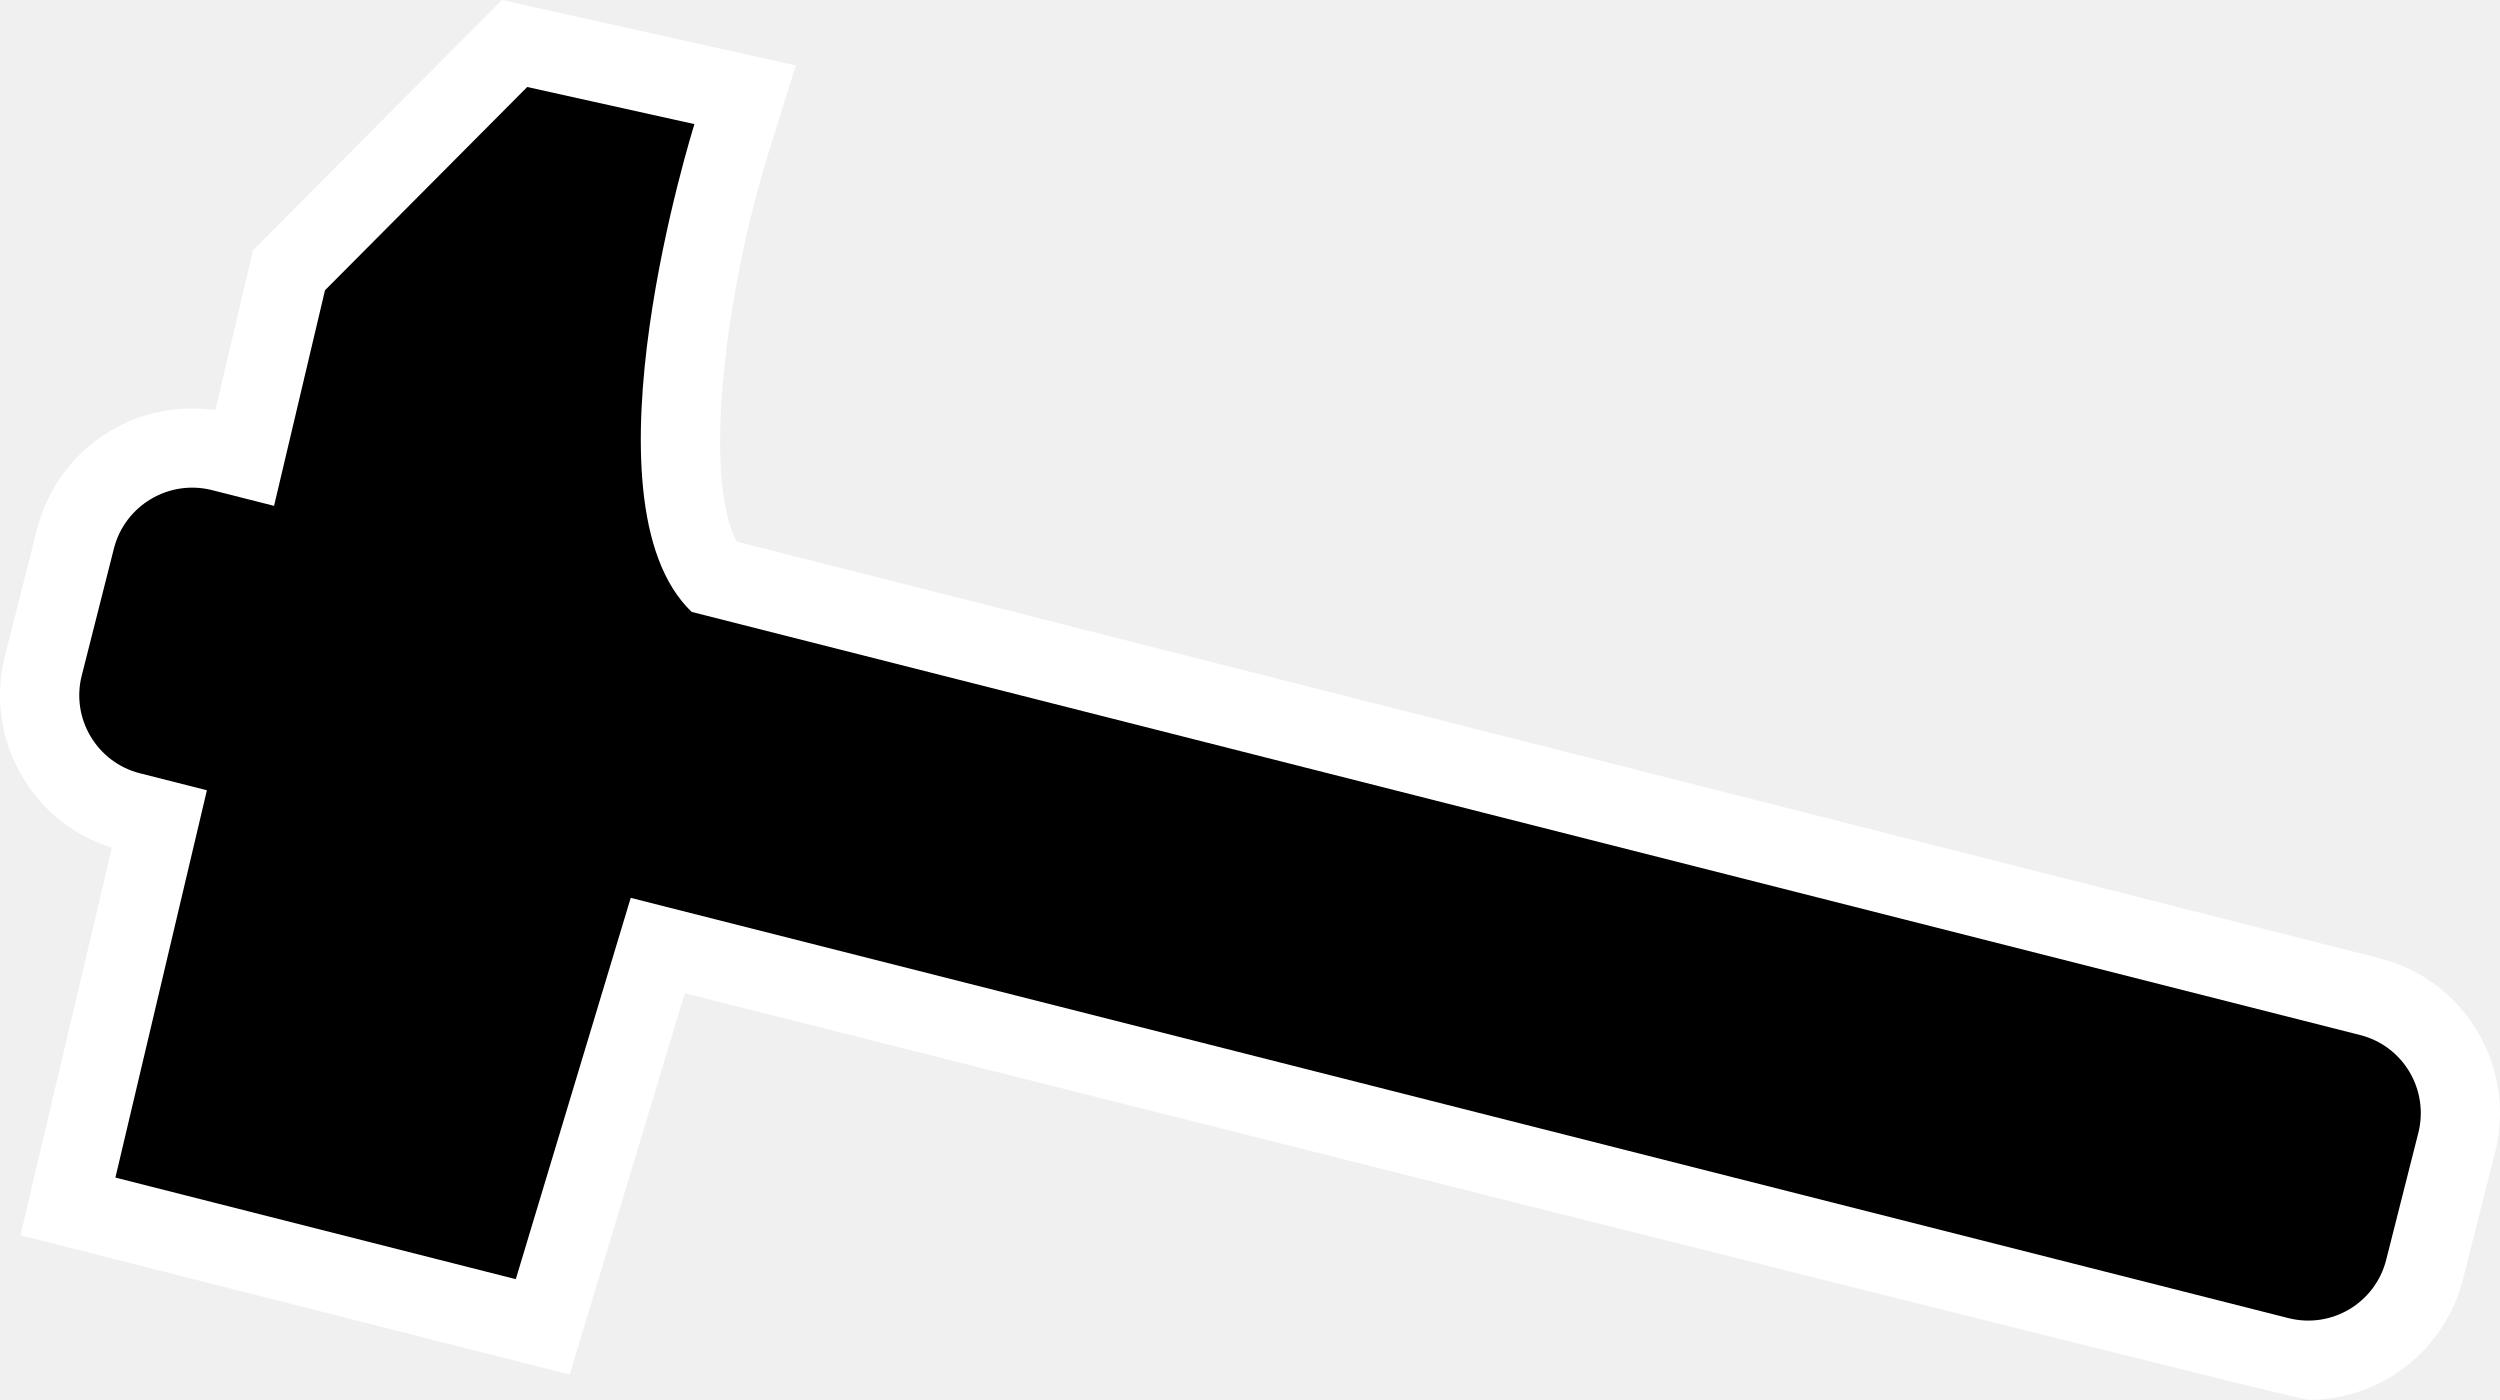
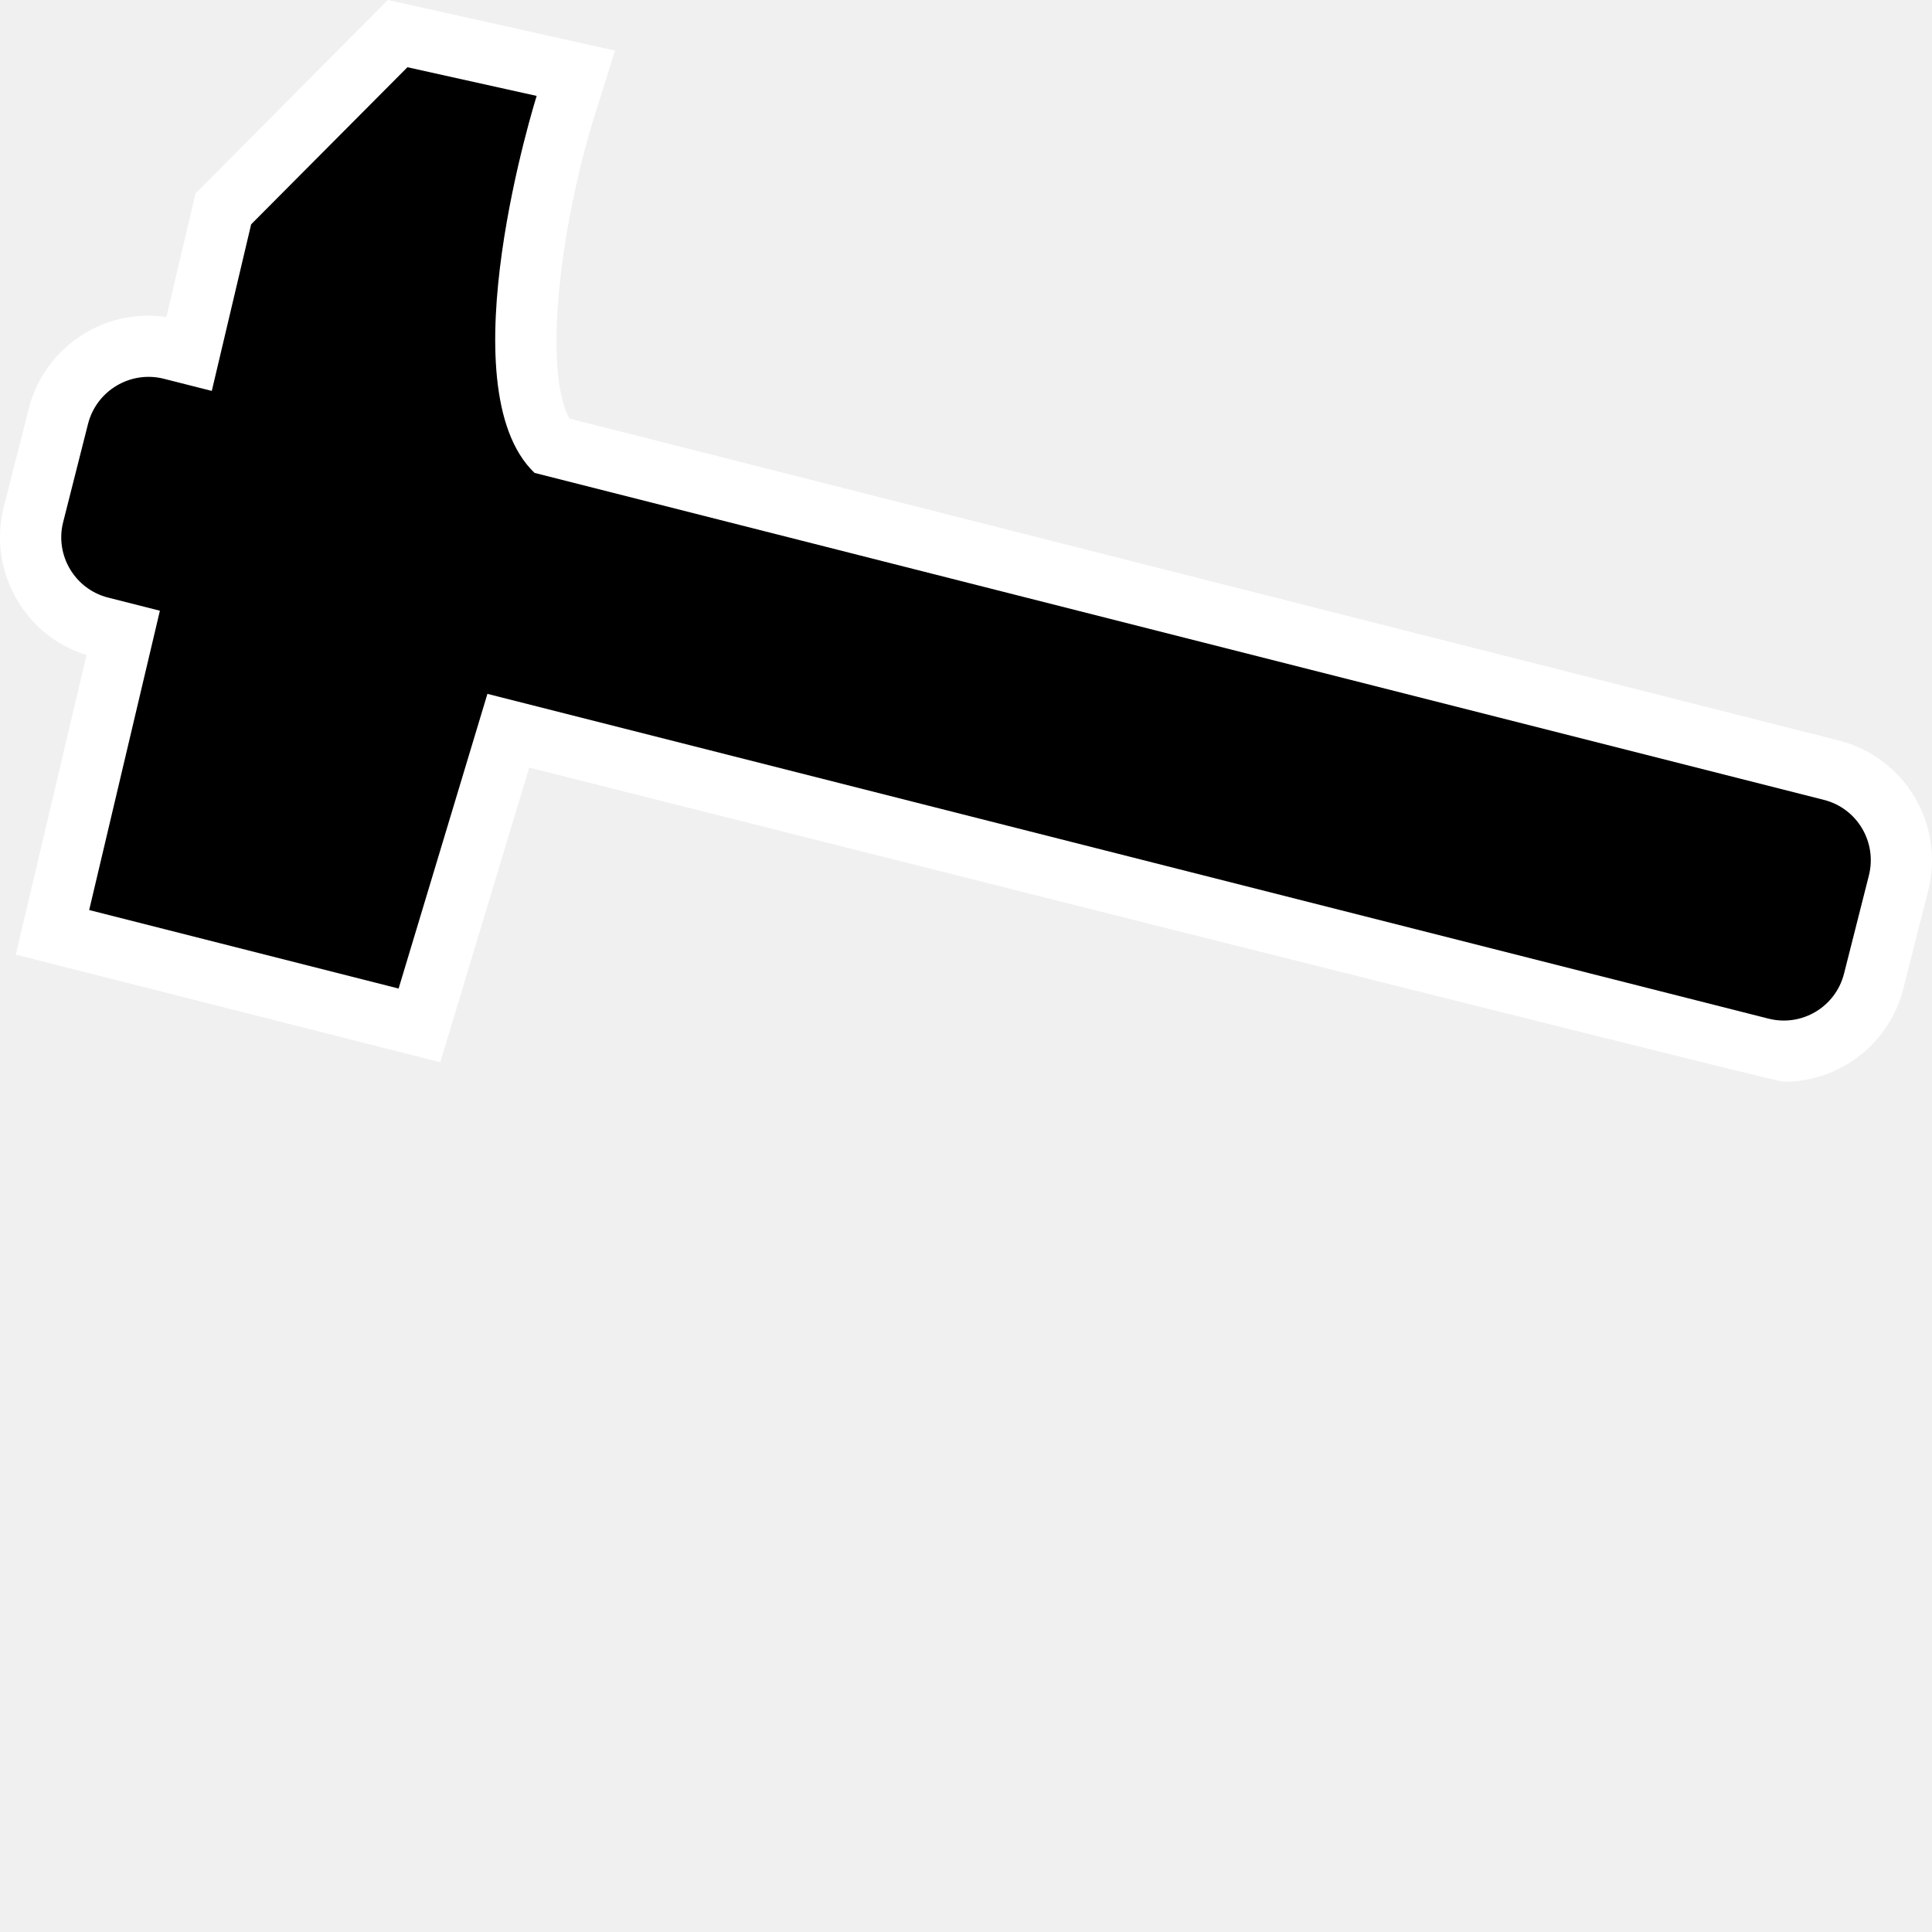
- <svg xmlns="http://www.w3.org/2000/svg" version="1.1" width="600" height="335.956" id="svg6305">
+ <svg xmlns="http://www.w3.org/2000/svg" version="1.1" width="600" height="600" id="svg6305">
  <defs id="defs6307" />
  <path d="m 553.964,335.956 c -3.175,0 -389.605,-97.579 -389.605,-97.579 L 136.731,329.892 4.906,296.467 26.866,203.439 c -9.009,-2.778 -16.588,-8.76 -21.452,-16.948 -5.225,-8.797 -6.748,-19.145 -4.218,-29.096 L 8.912,126.961 C 13.241,109.939 28.527,98.041 46.047,98.041 c 1.874,0 3.757,0.111 5.631,0.397 L 60.724,60.074 120.439,0 l 70.56,15.72 -6.194,19.763 c -10.892,34.689 -16.191,79.394 -7.975,94.505 l 394.221,99.988 c 20.557,5.197 32.963,26.105 27.766,46.625 l -7.717,30.434 c -4.329,17.049 -19.579,28.92 -37.136,28.92" id="path738" style="fill:#ffffff;fill-opacity:1;fill-rule:nonzero;stroke:none" />
  <path d="M 566.398,248.402 166.011,146.863 C 138.143,120.25 166.667,29.788 166.667,29.788 L 126.531,20.88 77.996,69.665 65.774,121.404 50.848,117.62 c -10.348,-2.594 -20.88,3.683 -23.511,14.031 l -7.717,30.471 c -2.631,10.311 3.646,20.871 13.994,23.474 l 16.043,4.071 -21.96,92.954 96.093,24.379 27.582,-91.514 397.83,100.856 c 10.348,2.631 20.843,-3.609 23.474,-13.957 l 7.717,-30.471 c 2.631,-10.385 -3.646,-20.917 -13.994,-23.511" id="path740" style="fill:#000000;fill-opacity:1;fill-rule:nonzero;stroke:none" />
</svg>
